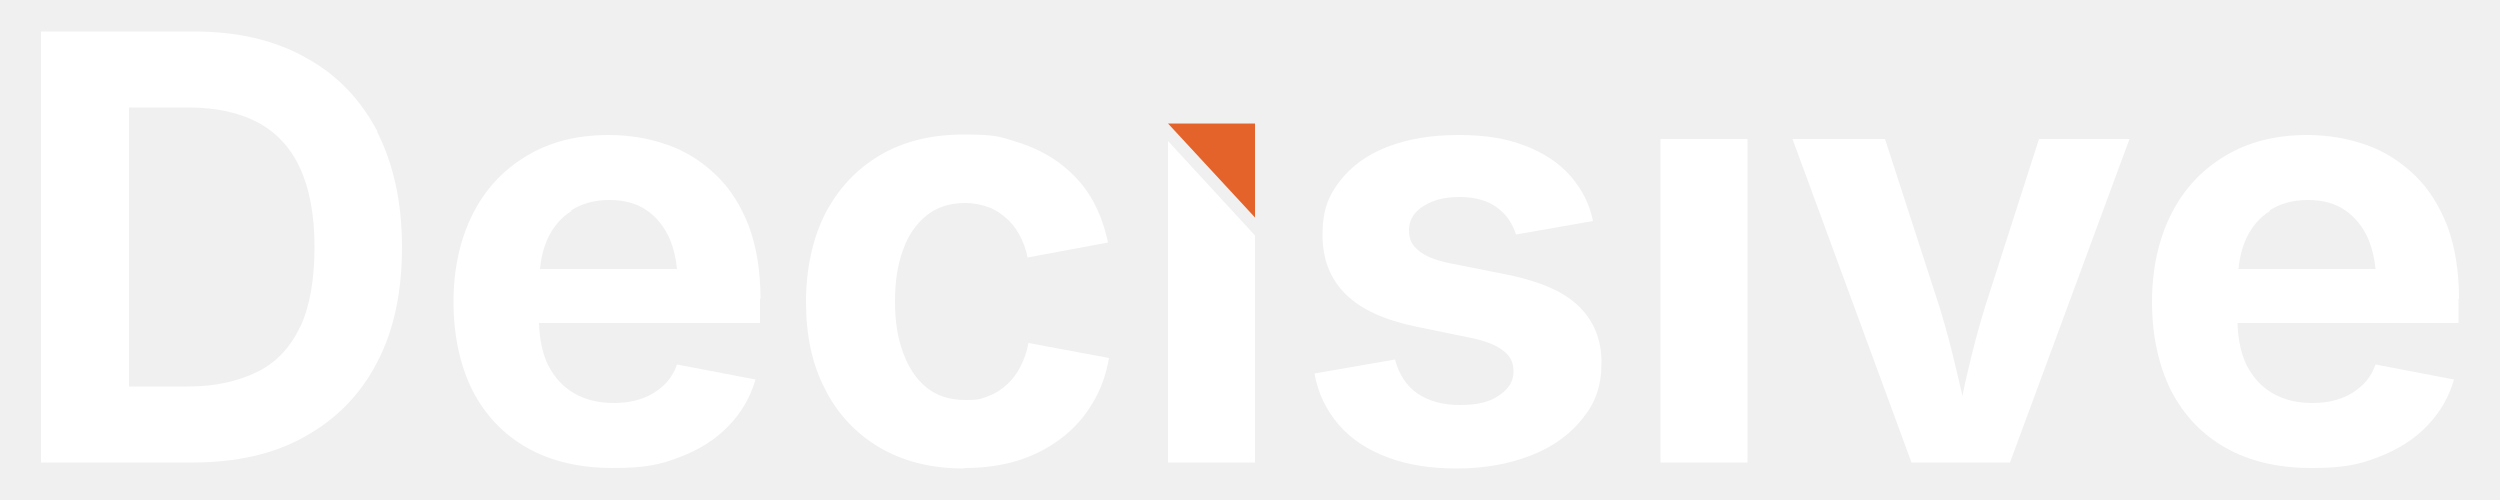
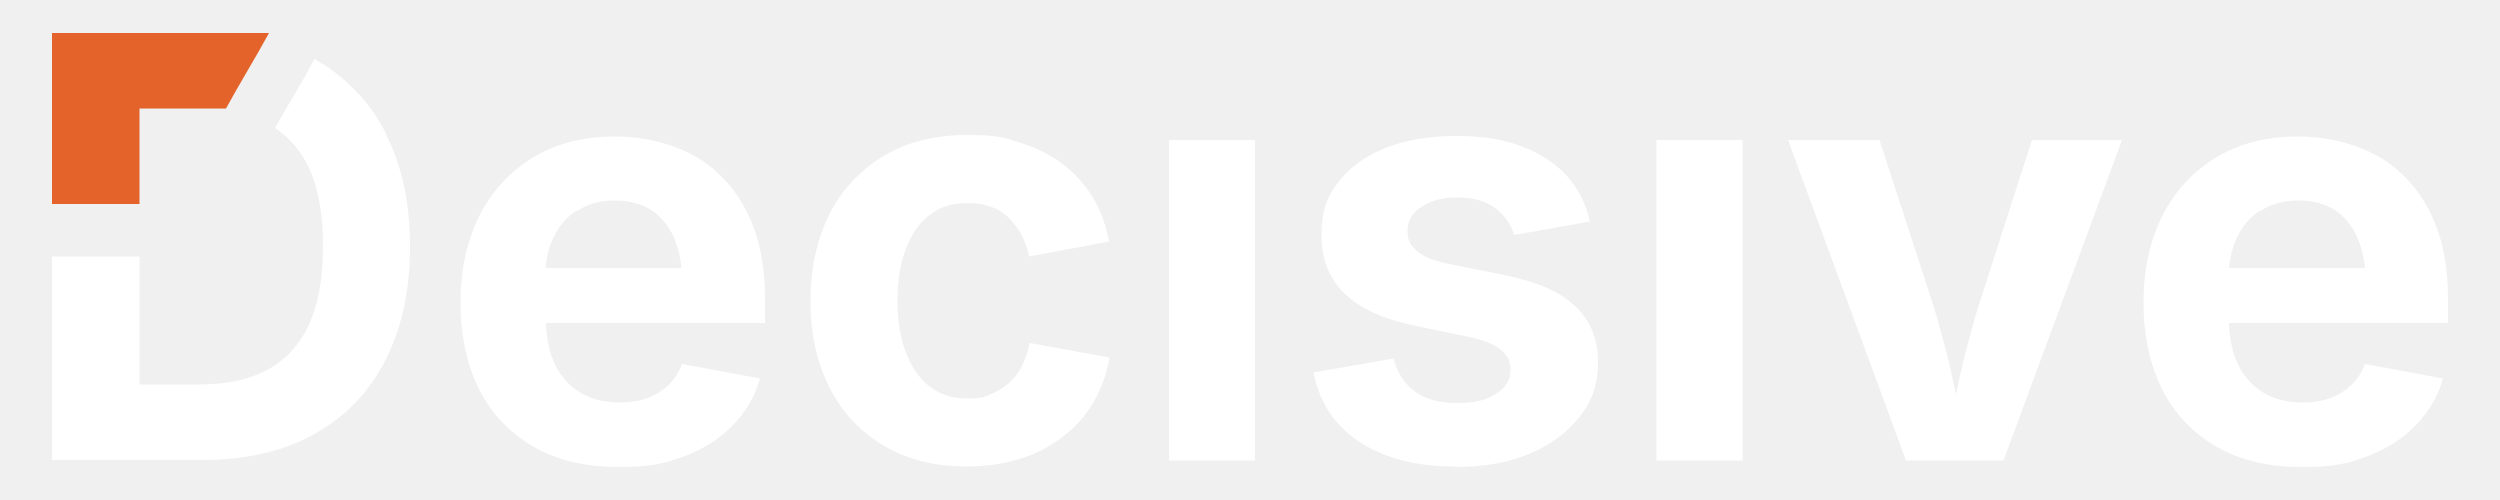
<svg xmlns="http://www.w3.org/2000/svg" id="Layer_1" version="1.1" viewBox="0 0 500 100">
  <defs>
    <style>
      .st0 {
        fill: #fff;
      }

      .st1 {
        fill: #e3632b;
      }
    </style>
  </defs>
-   <path class="st0" d="M75.5,26.3c-3.4-6.4-8.1-11.4-14.4-14.8-6.2-3.5-13.7-5.2-22.3-5.2H8.2v86.2h30.3c8.8,0,16.3-1.7,22.5-5.2,6.3-3.5,11.1-8.4,14.4-14.8,3.4-6.4,5-14.2,5-23.1s-1.7-16.6-5-23.1ZM60.1,65.2c-1.9,4.1-4.7,7.2-8.5,9.1s-8.4,3-14,3h-11.8V21.5h11.9c5.5,0,10.1,1,13.9,3,3.7,2,6.5,5,8.4,9.1s2.9,9.4,2.9,15.8-.9,11.7-2.8,15.9Z" />
-   <path class="st0" d="M152.1,59.8c0-5.6-.8-10.4-2.3-14.5-1.6-4.1-3.7-7.5-6.5-10.2s-6-4.8-9.7-6.1c-3.7-1.3-7.6-2-11.9-2-6.3,0-11.8,1.4-16.4,4.2-4.7,2.8-8.3,6.7-10.8,11.7-2.5,5-3.8,10.9-3.8,17.5s1.3,12.7,3.8,17.7c2.6,5,6.2,8.8,11,11.5,4.8,2.7,10.5,4,17.1,4s9.5-.7,13.4-2.2,7.1-3.5,9.7-6.2c2.6-2.7,4.4-5.8,5.4-9.3l-15.7-3c-.6,1.7-1.5,3.1-2.7,4.2-1.2,1.1-2.6,2-4.3,2.6-1.7.6-3.5.9-5.6.9-3,0-5.6-.6-7.9-1.9s-4-3.2-5.3-5.7c-1.1-2.3-1.7-5.1-1.8-8.4h44.2v-4.9ZM114.2,42.1c2.1-1.4,4.7-2.1,7.7-2.1s5.5.7,7.5,2.1c2,1.4,3.5,3.3,4.6,5.8.7,1.7,1.2,3.7,1.4,5.9h-27.4c.2-2.2.7-4.2,1.5-6,1.1-2.4,2.7-4.3,4.8-5.6Z" />
-   <path class="st0" d="M192.8,93.7c-6.5,0-12.1-1.4-16.9-4.2-4.7-2.8-8.4-6.7-10.9-11.7-2.6-5-3.8-10.8-3.8-17.4s1.3-12.6,3.8-17.6c2.6-5,6.2-8.9,10.9-11.7,4.7-2.8,10.3-4.2,16.9-4.2s7.3.5,10.6,1.5c3.2,1,6.1,2.4,8.6,4.3s4.6,4.1,6.2,6.8,2.7,5.7,3.4,9l-16.1,3c-.3-1.7-.9-3.2-1.6-4.5-.7-1.3-1.6-2.5-2.7-3.4-1-.9-2.2-1.7-3.6-2.2-1.4-.5-2.9-.8-4.5-.8-3.1,0-5.7.8-7.8,2.5-2.1,1.7-3.7,4-4.7,6.9-1.1,3-1.6,6.4-1.6,10.3s.5,7.2,1.6,10.2c1.1,3,2.6,5.3,4.7,7,2.1,1.7,4.7,2.5,7.8,2.5s3.2-.3,4.6-.8,2.6-1.3,3.7-2.3c1.1-1,2-2.2,2.7-3.6.7-1.4,1.3-3,1.6-4.7l16.1,3c-.6,3.4-1.7,6.5-3.4,9.2-1.6,2.7-3.7,5-6.2,6.9-2.5,1.9-5.4,3.4-8.6,4.4s-6.8,1.5-10.7,1.5Z" />
-   <path class="st0" d="M291.4,93.7c-5.2,0-9.8-.7-13.8-2.2s-7.3-3.6-9.8-6.5-4.2-6.3-4.9-10.3l16.1-2.8c.8,3,2.3,5.3,4.5,6.8s5,2.3,8.5,2.3,5.9-.6,7.8-1.9c1.9-1.3,2.9-2.8,2.9-4.8s-.7-3.1-2.1-4.2c-1.4-1.1-3.5-1.9-6.3-2.5l-11.2-2.3c-6.2-1.3-10.9-3.4-14-6.5-3.1-3.1-4.6-7-4.6-11.8s1.1-7.7,3.4-10.7c2.3-3,5.4-5.3,9.5-6.9s8.8-2.4,14.3-2.4,9.5.7,13.2,2.1c3.7,1.4,6.8,3.4,9.1,6,2.3,2.6,3.9,5.6,4.6,9.1l-15.4,2.7c-.7-2.2-1.9-4-3.8-5.4-1.9-1.4-4.4-2.1-7.5-2.1s-5.2.6-7.2,1.8c-1.9,1.2-2.9,2.8-2.9,4.8s.6,3,1.9,4.1c1.3,1.1,3.4,2,6.5,2.6l11.6,2.3c6.2,1.3,10.9,3.3,13.9,6.2,3,2.9,4.6,6.6,4.6,11.3s-1.2,8-3.7,11.1c-2.5,3.2-5.9,5.7-10.2,7.4s-9.3,2.7-15,2.7Z" />
-   <rect class="st0" x="332.1" y="27.8" width="17.4" height="64.7" />
-   <path class="st0" d="M407.8,27.8l-10.8,33.6c-1.3,4.2-2.4,8.4-3.4,12.7-.4,1.7-.8,3.4-1.1,5.1-.4-1.7-.8-3.4-1.2-5.1-1-4.3-2.1-8.5-3.4-12.7l-10.9-33.6h-18.5l23.8,64.7h19.7l23.9-64.7h-18.2Z" />
-   <path class="st0" d="M491.8,59.8c0-5.6-.8-10.4-2.3-14.5-1.6-4.1-3.7-7.5-6.5-10.2s-6-4.8-9.7-6.1c-3.7-1.3-7.6-2-11.9-2-6.3,0-11.8,1.4-16.4,4.2-4.7,2.8-8.3,6.7-10.8,11.7-2.5,5-3.8,10.9-3.8,17.5s1.3,12.7,3.8,17.7c2.6,5,6.2,8.8,11,11.5,4.8,2.7,10.5,4,17.1,4s9.5-.7,13.4-2.2,7.1-3.5,9.7-6.2c2.6-2.7,4.4-5.8,5.4-9.3l-15.7-3c-.6,1.7-1.5,3.1-2.7,4.2-1.2,1.1-2.6,2-4.3,2.6s-3.5.9-5.6.9c-3,0-5.6-.6-7.9-1.9s-4-3.2-5.3-5.7c-1.1-2.3-1.7-5.1-1.8-8.4h44.2v-4.9ZM453.9,42.1c2.1-1.4,4.7-2.1,7.7-2.1s5.5.7,7.5,2.1c2,1.4,3.5,3.3,4.6,5.8.7,1.7,1.2,3.7,1.4,5.9h-27.4c.2-2.2.7-4.2,1.5-6,1.1-2.4,2.7-4.3,4.8-5.6Z" />
-   <polygon class="st1" points="233.6 24.7 251 24.7 251 43.5 233.6 24.7" />
-   <polygon class="st0" points="233.6 28.2 233.6 48.7 233.6 92.5 251 92.5 251 47.1 233.6 28.2" />
+   <path class="st1" d="M27.9,21.7h17.3c2.6-4.8,6-10.3,8.6-15.1H10.4v34.2h17.5v-19.2Z" />
+   <path class="st0" d="M77.1,26.5c-3.3-6.4-8.1-11.2-14.2-14.7-2.5,4.7-5.3,9.2-7.9,13.8,2.9,1.9,5.2,4.6,6.8,8,1.9,4.1,2.8,9.3,2.8,15.6s-.9,11.6-2.8,15.7c-1.9,4.1-4.7,7.1-8.4,9.1s-8.3,2.9-13.8,2.9h-11.7v-25.6H10.4v40.7h30c8.7,0,16.1-1.7,22.3-5.1,6.2-3.4,11-8.3,14.3-14.7,3.3-6.4,5-14,5-22.9s-1.7-16.5-5-22.8Z" />
+   <path class="st0" d="M153,59.7c0-5.5-.8-10.3-2.3-14.3-1.5-4-3.7-7.4-6.4-10.1s-5.9-4.7-9.6-6c-3.6-1.3-7.5-2-11.8-2-6.2,0-11.7,1.4-16.3,4.2-4.6,2.8-8.2,6.7-10.7,11.6-2.5,5-3.8,10.8-3.8,17.4s1.3,12.6,3.8,17.5c2.5,4.9,6.2,8.7,10.9,11.4,4.7,2.7,10.4,4,16.9,4s9.4-.7,13.3-2.2,7-3.5,9.6-6.2c2.6-2.7,4.4-5.7,5.4-9.3l-15.6-2.9c-.6,1.6-1.5,3-2.7,4.2-1.2,1.1-2.6,2-4.2,2.6-1.6.6-3.5.9-5.5.9-3,0-5.6-.6-7.8-1.9s-4-3.2-5.2-5.7c-1.1-2.3-1.7-5.1-1.8-8.3h43.8v-4.8ZM115.4,42.2c2.1-1.4,4.6-2.1,7.6-2.1s5.4.7,7.4,2c2,1.4,3.5,3.3,4.5,5.7.7,1.7,1.2,3.7,1.4,5.8h-27.2c.2-2.2.7-4.1,1.5-5.9,1.1-2.4,2.6-4.2,4.7-5.6Z" />
+   <path class="st0" d="M193.4,93.3c-6.5,0-12-1.4-16.7-4.2-4.7-2.8-8.3-6.6-10.8-11.6-2.5-4.9-3.8-10.7-3.8-17.3s1.3-12.4,3.8-17.4c2.5-4.9,6.2-8.8,10.8-11.6,4.7-2.8,10.3-4.2,16.7-4.2s7.3.5,10.5,1.5c3.2,1,6.1,2.4,8.5,4.2s4.5,4.1,6.1,6.7,2.7,5.6,3.3,8.9l-16,3c-.3-1.7-.9-3.2-1.6-4.5-.7-1.3-1.6-2.4-2.6-3.4-1-.9-2.2-1.7-3.6-2.1-1.4-.5-2.9-.7-4.5-.7-3.1,0-5.6.8-7.7,2.5-2.1,1.6-3.6,3.9-4.7,6.9-1.1,2.9-1.6,6.3-1.6,10.2s.5,7.1,1.6,10.1c1.1,2.9,2.6,5.3,4.7,6.9,2.1,1.7,4.7,2.5,7.7,2.5s3.2-.3,4.5-.8,2.6-1.3,3.7-2.2c1.1-1,2-2.1,2.7-3.5.7-1.4,1.2-2.9,1.5-4.6l16,2.9c-.6,3.4-1.7,6.4-3.3,9.1-1.6,2.7-3.6,4.9-6.1,6.8-2.5,1.9-5.3,3.4-8.6,4.4s-6.8,1.5-10.6,1.5Z" />
+   <path class="st0" d="M291,93.3c-5.2,0-9.7-.7-13.7-2.2s-7.2-3.6-9.7-6.4-4.1-6.2-4.9-10.2l16-2.8c.8,3,2.3,5.2,4.4,6.7s4.9,2.2,8.4,2.2,5.9-.6,7.8-1.9c1.9-1.2,2.8-2.8,2.8-4.7s-.7-3.1-2-4.1c-1.4-1.1-3.4-1.9-6.2-2.5l-11.1-2.3c-6.2-1.3-10.8-3.4-13.9-6.4-3.1-3-4.6-6.9-4.6-11.7s1.1-7.7,3.4-10.6c2.3-3,5.4-5.2,9.4-6.8s8.7-2.4,14.2-2.4,9.4.7,13.1,2.1c3.7,1.4,6.7,3.4,9,5.9,2.3,2.6,3.8,5.6,4.6,9.1l-15.2,2.7c-.6-2.2-1.9-4-3.8-5.4-1.9-1.4-4.3-2.1-7.5-2.1s-5.2.6-7.1,1.8c-1.9,1.2-2.9,2.8-2.9,4.8s.6,3,1.9,4.1c1.2,1.1,3.4,2,6.4,2.6l11.5,2.3c6.2,1.3,10.8,3.3,13.8,6.2,3,2.8,4.5,6.6,4.5,11.1s-1.2,7.9-3.7,11-5.8,5.6-10.1,7.4-9.3,2.6-14.9,2.6Z" />
+   <rect class="st0" x="331.3" y="28" width="17.2" height="64.1" />
+   <path class="st0" d="M406.4,28l-10.7,33.2c-1.3,4.2-2.4,8.4-3.4,12.6-.4,1.6-.7,3.3-1.1,5-.4-1.7-.8-3.4-1.1-5-1-4.2-2.1-8.4-3.4-12.6l-10.8-33.2h-18.3l23.6,64.1h19.5l23.7-64.1h-18.1Z" />
+   <path class="st0" d="M489.6,59.7c0-5.5-.8-10.3-2.3-14.3-1.5-4-3.7-7.4-6.4-10.1s-5.9-4.7-9.6-6c-3.6-1.3-7.5-2-11.8-2-6.2,0-11.7,1.4-16.3,4.2-4.6,2.8-8.2,6.7-10.7,11.6-2.5,5-3.8,10.8-3.8,17.4s1.3,12.6,3.8,17.5,6.2,8.7,10.9,11.4c4.7,2.7,10.4,4,16.9,4s9.4-.7,13.3-2.2,7-3.5,9.6-6.2c2.6-2.7,4.4-5.7,5.4-9.3l-15.6-2.9c-.6,1.6-1.5,3-2.7,4.2-1.2,1.1-2.6,2-4.2,2.6s-3.5.9-5.5.9c-3,0-5.6-.6-7.8-1.9s-4-3.2-5.2-5.7c-1.1-2.3-1.7-5.1-1.8-8.3h43.8v-4.8ZM452.1,42.2c2.1-1.4,4.6-2.1,7.6-2.1s5.4.7,7.4,2c2,1.4,3.5,3.3,4.5,5.7.7,1.7,1.2,3.7,1.4,5.8h-27.2c.2-2.2.7-4.1,1.5-5.9,1.1-2.4,2.6-4.2,4.7-5.6Z" />
+   <rect class="st0" x="233.8" y="28" width="17.2" height="64.1" />
</svg>
